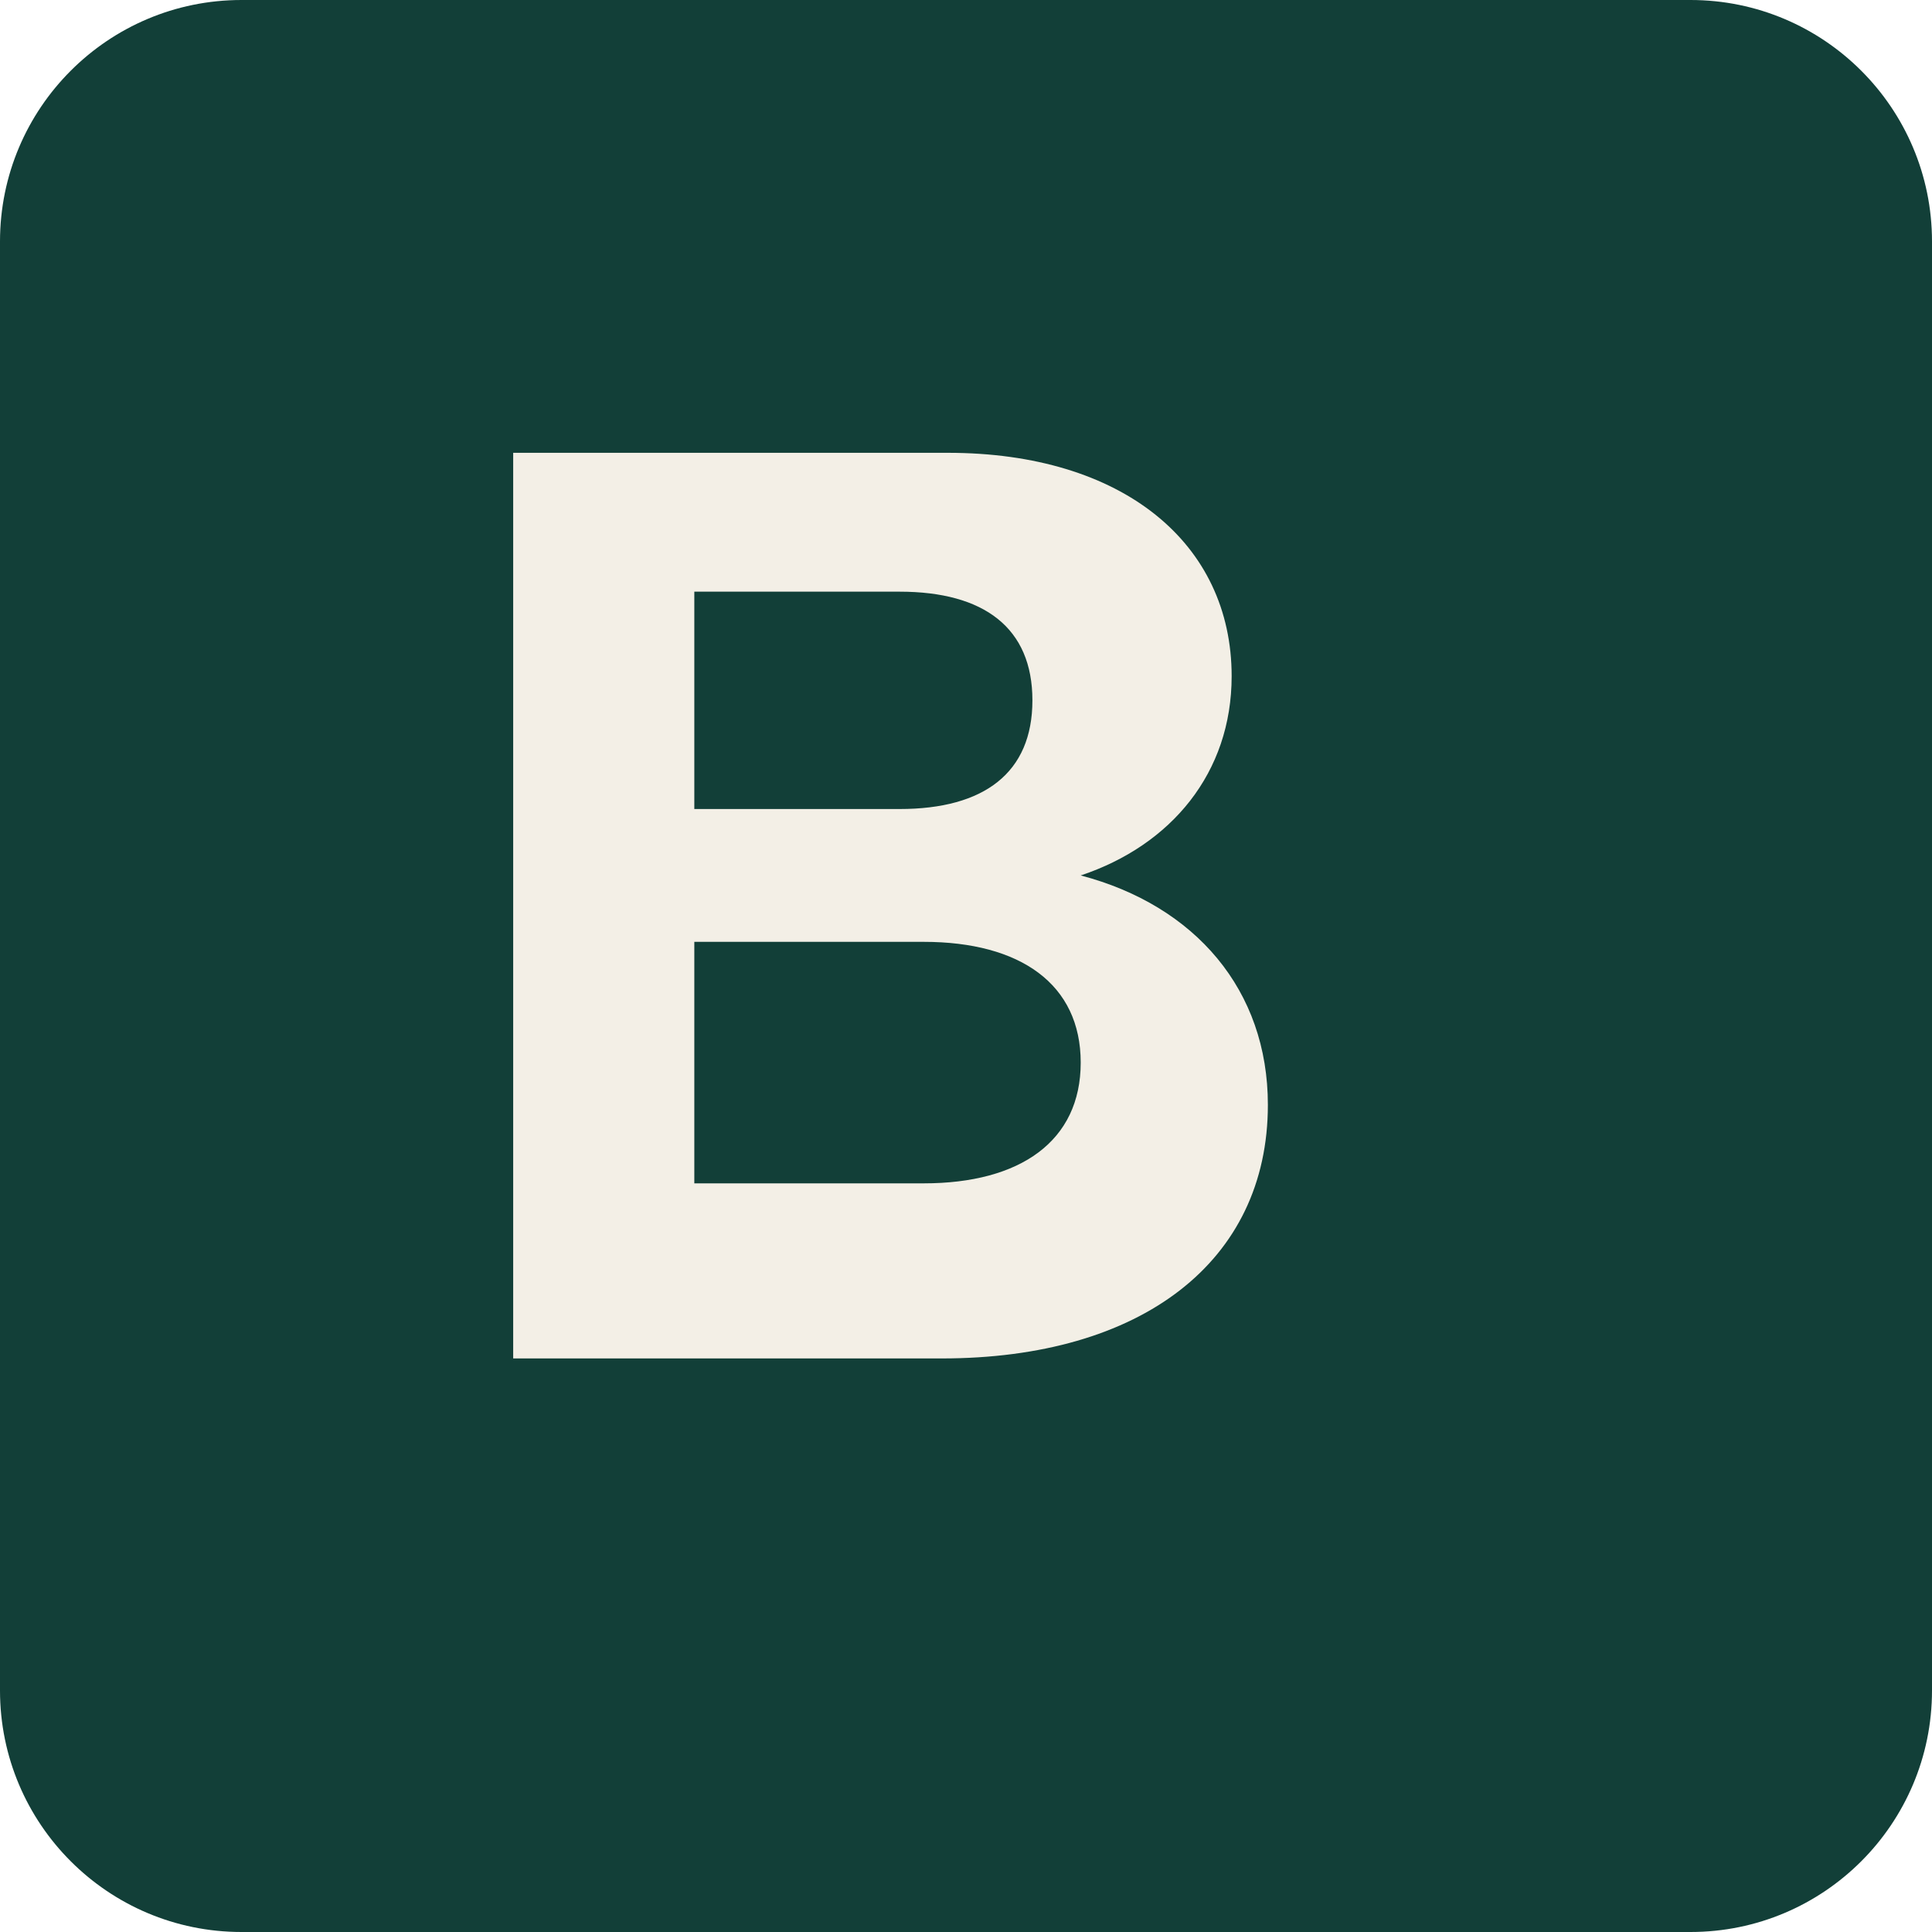
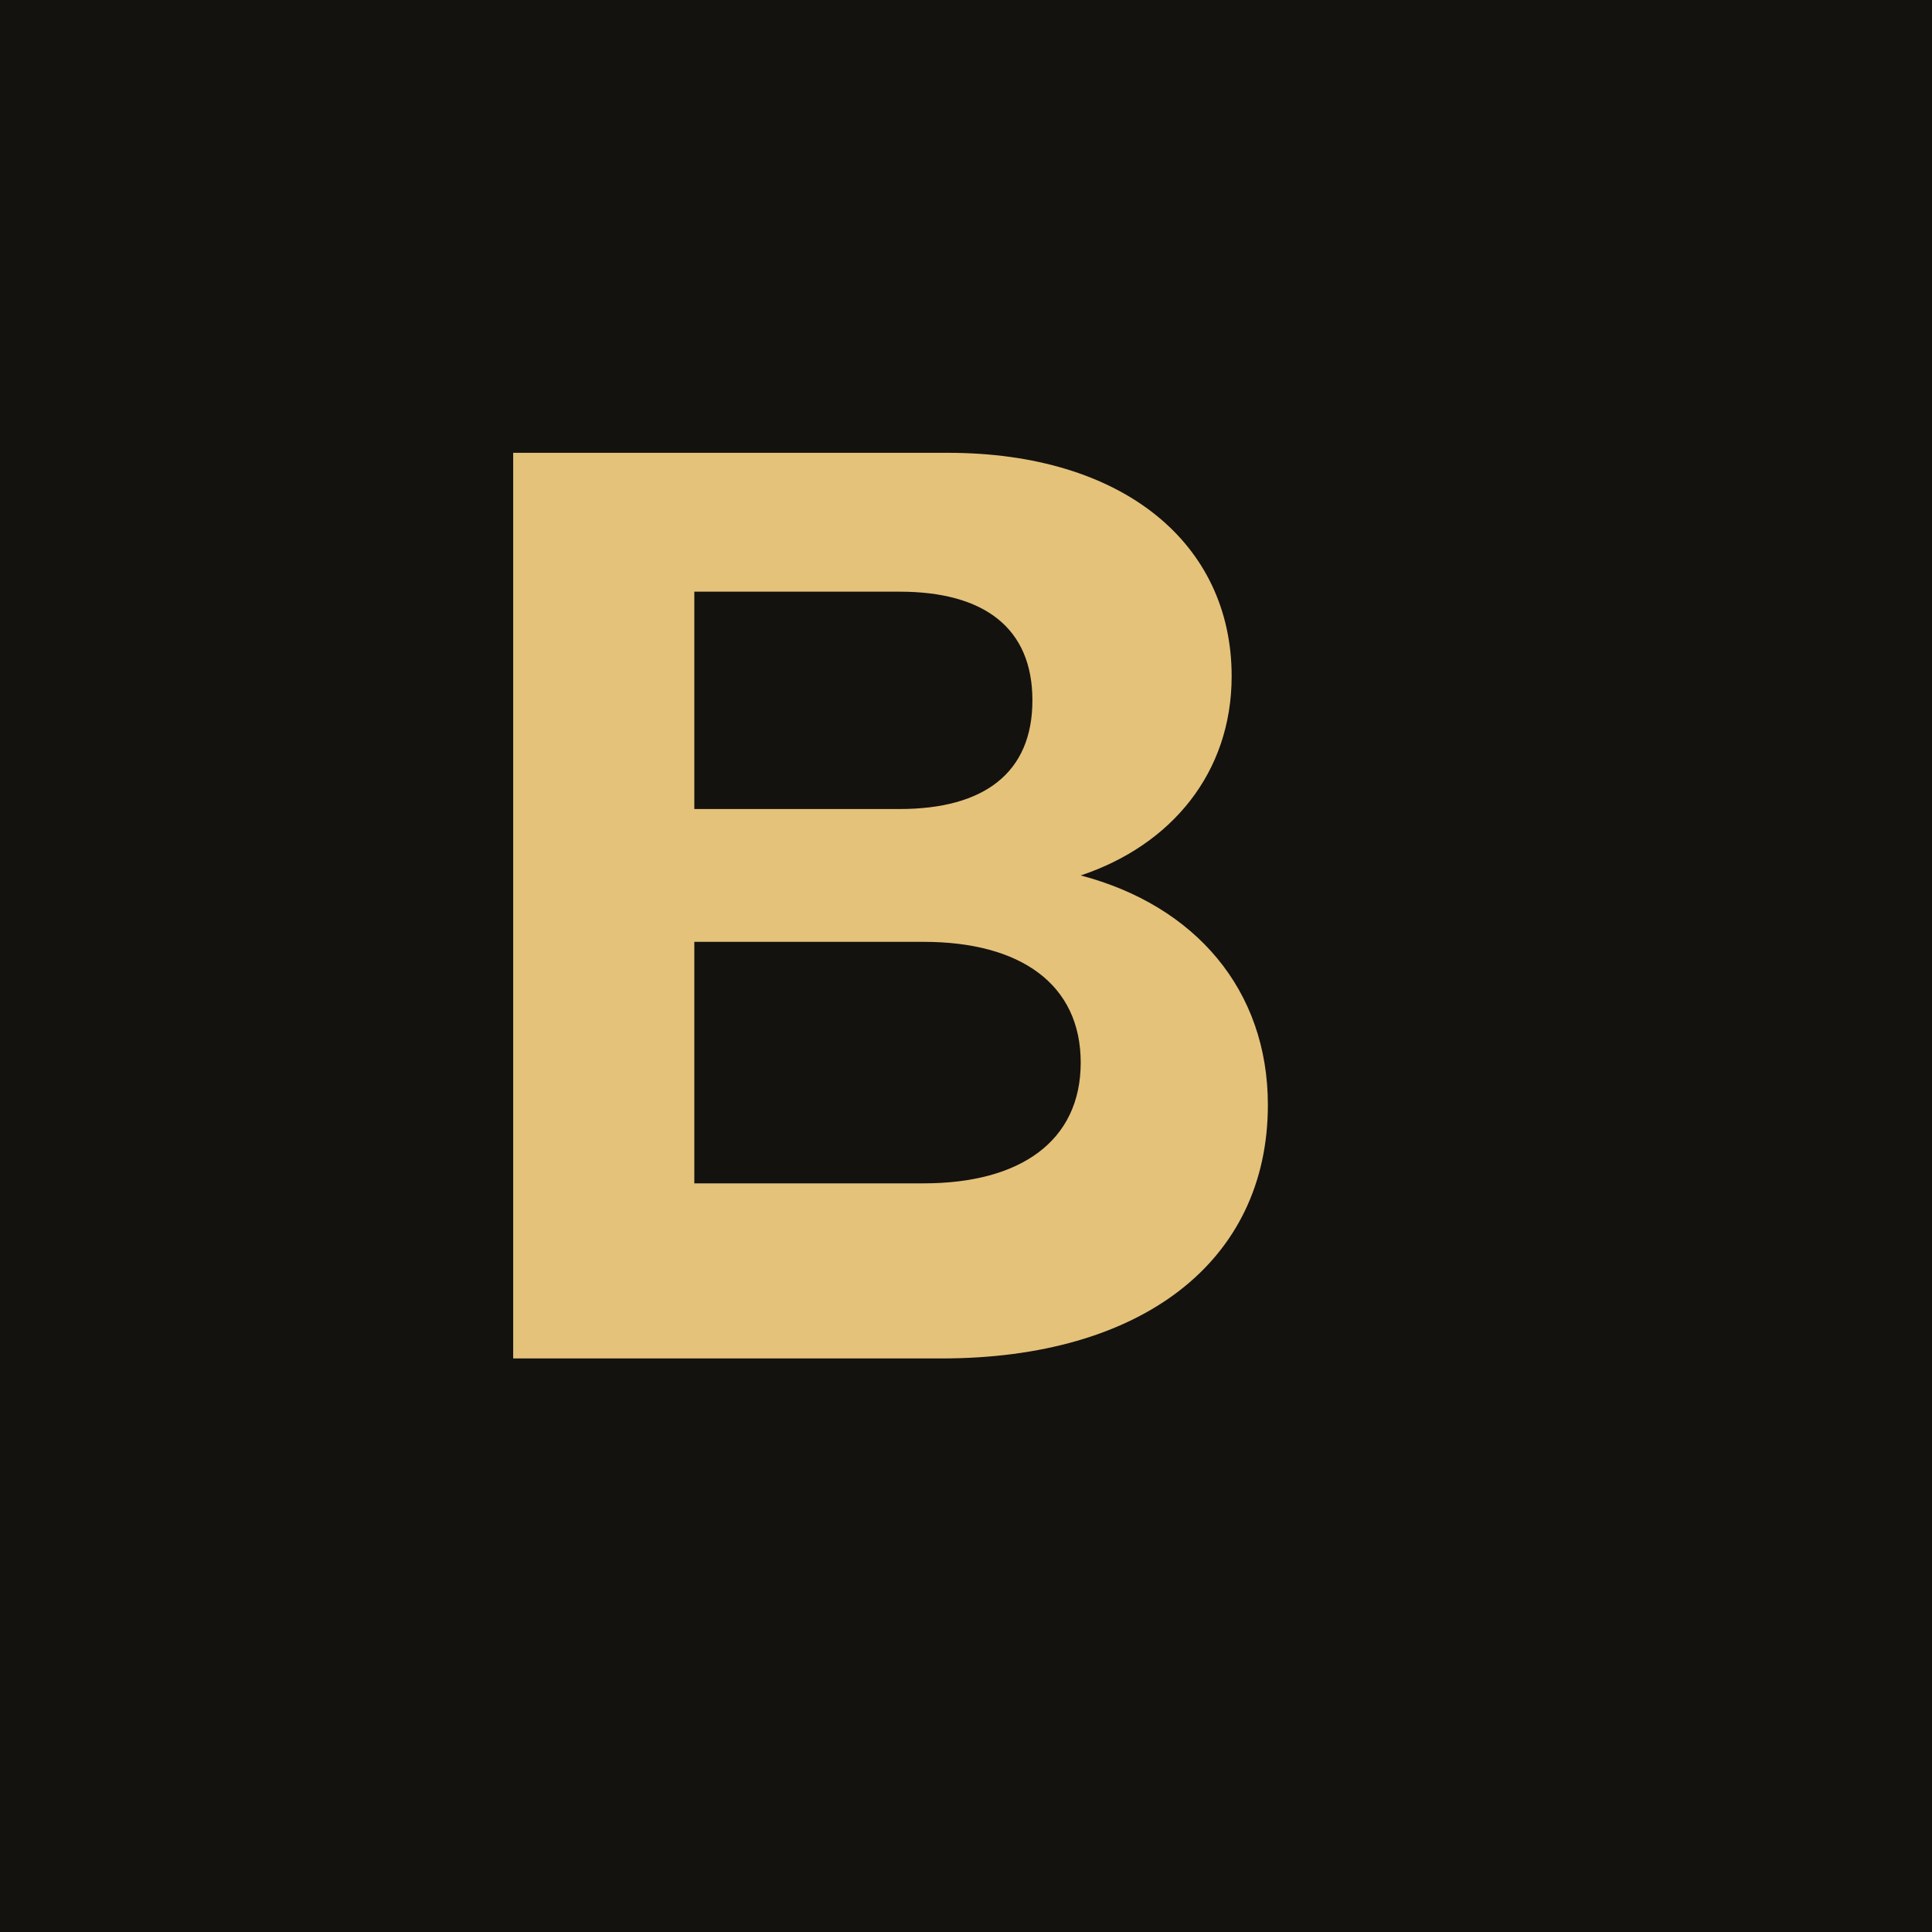
<svg xmlns="http://www.w3.org/2000/svg" viewBox="0 0 32 32">
-   <rect width="32" height="32" rx="4" fill="#123f38" />
-   <path fill="#f3efe6" d="M8.5 7.5h7.2c2.9 0 4.7 1.5 4.7 3.7 0 1.6-1 2.8-2.5 3.3 1.9.5 3.1 1.9 3.1 3.8 0 2.6-2.1 4.2-5.4 4.2H8.5V7.5zm3 2.3v3.6h3.4c1.4 0 2.2-.6 2.2-1.8s-.8-1.8-2.2-1.8H11.5zm0 5.8v4h3.8c1.6 0 2.6-.7 2.6-2s-1-2-2.6-2h-3.8z" />
+   <rect width="32" height="32" fill="#14120f" />
+   <path fill="#e4c27a" d="M8.5 7.5h7.2c2.9 0 4.7 1.5 4.7 3.7 0 1.6-1 2.8-2.5 3.3 1.9.5 3.1 1.9 3.1 3.8 0 2.6-2.1 4.2-5.4 4.2H8.5V7.5zm3 2.3v3.6h3.4c1.4 0 2.2-.6 2.2-1.8s-.8-1.8-2.2-1.8H11.5zm0 5.8v4h3.8c1.6 0 2.6-.7 2.6-2s-1-2-2.6-2h-3.8z" />
</svg>
